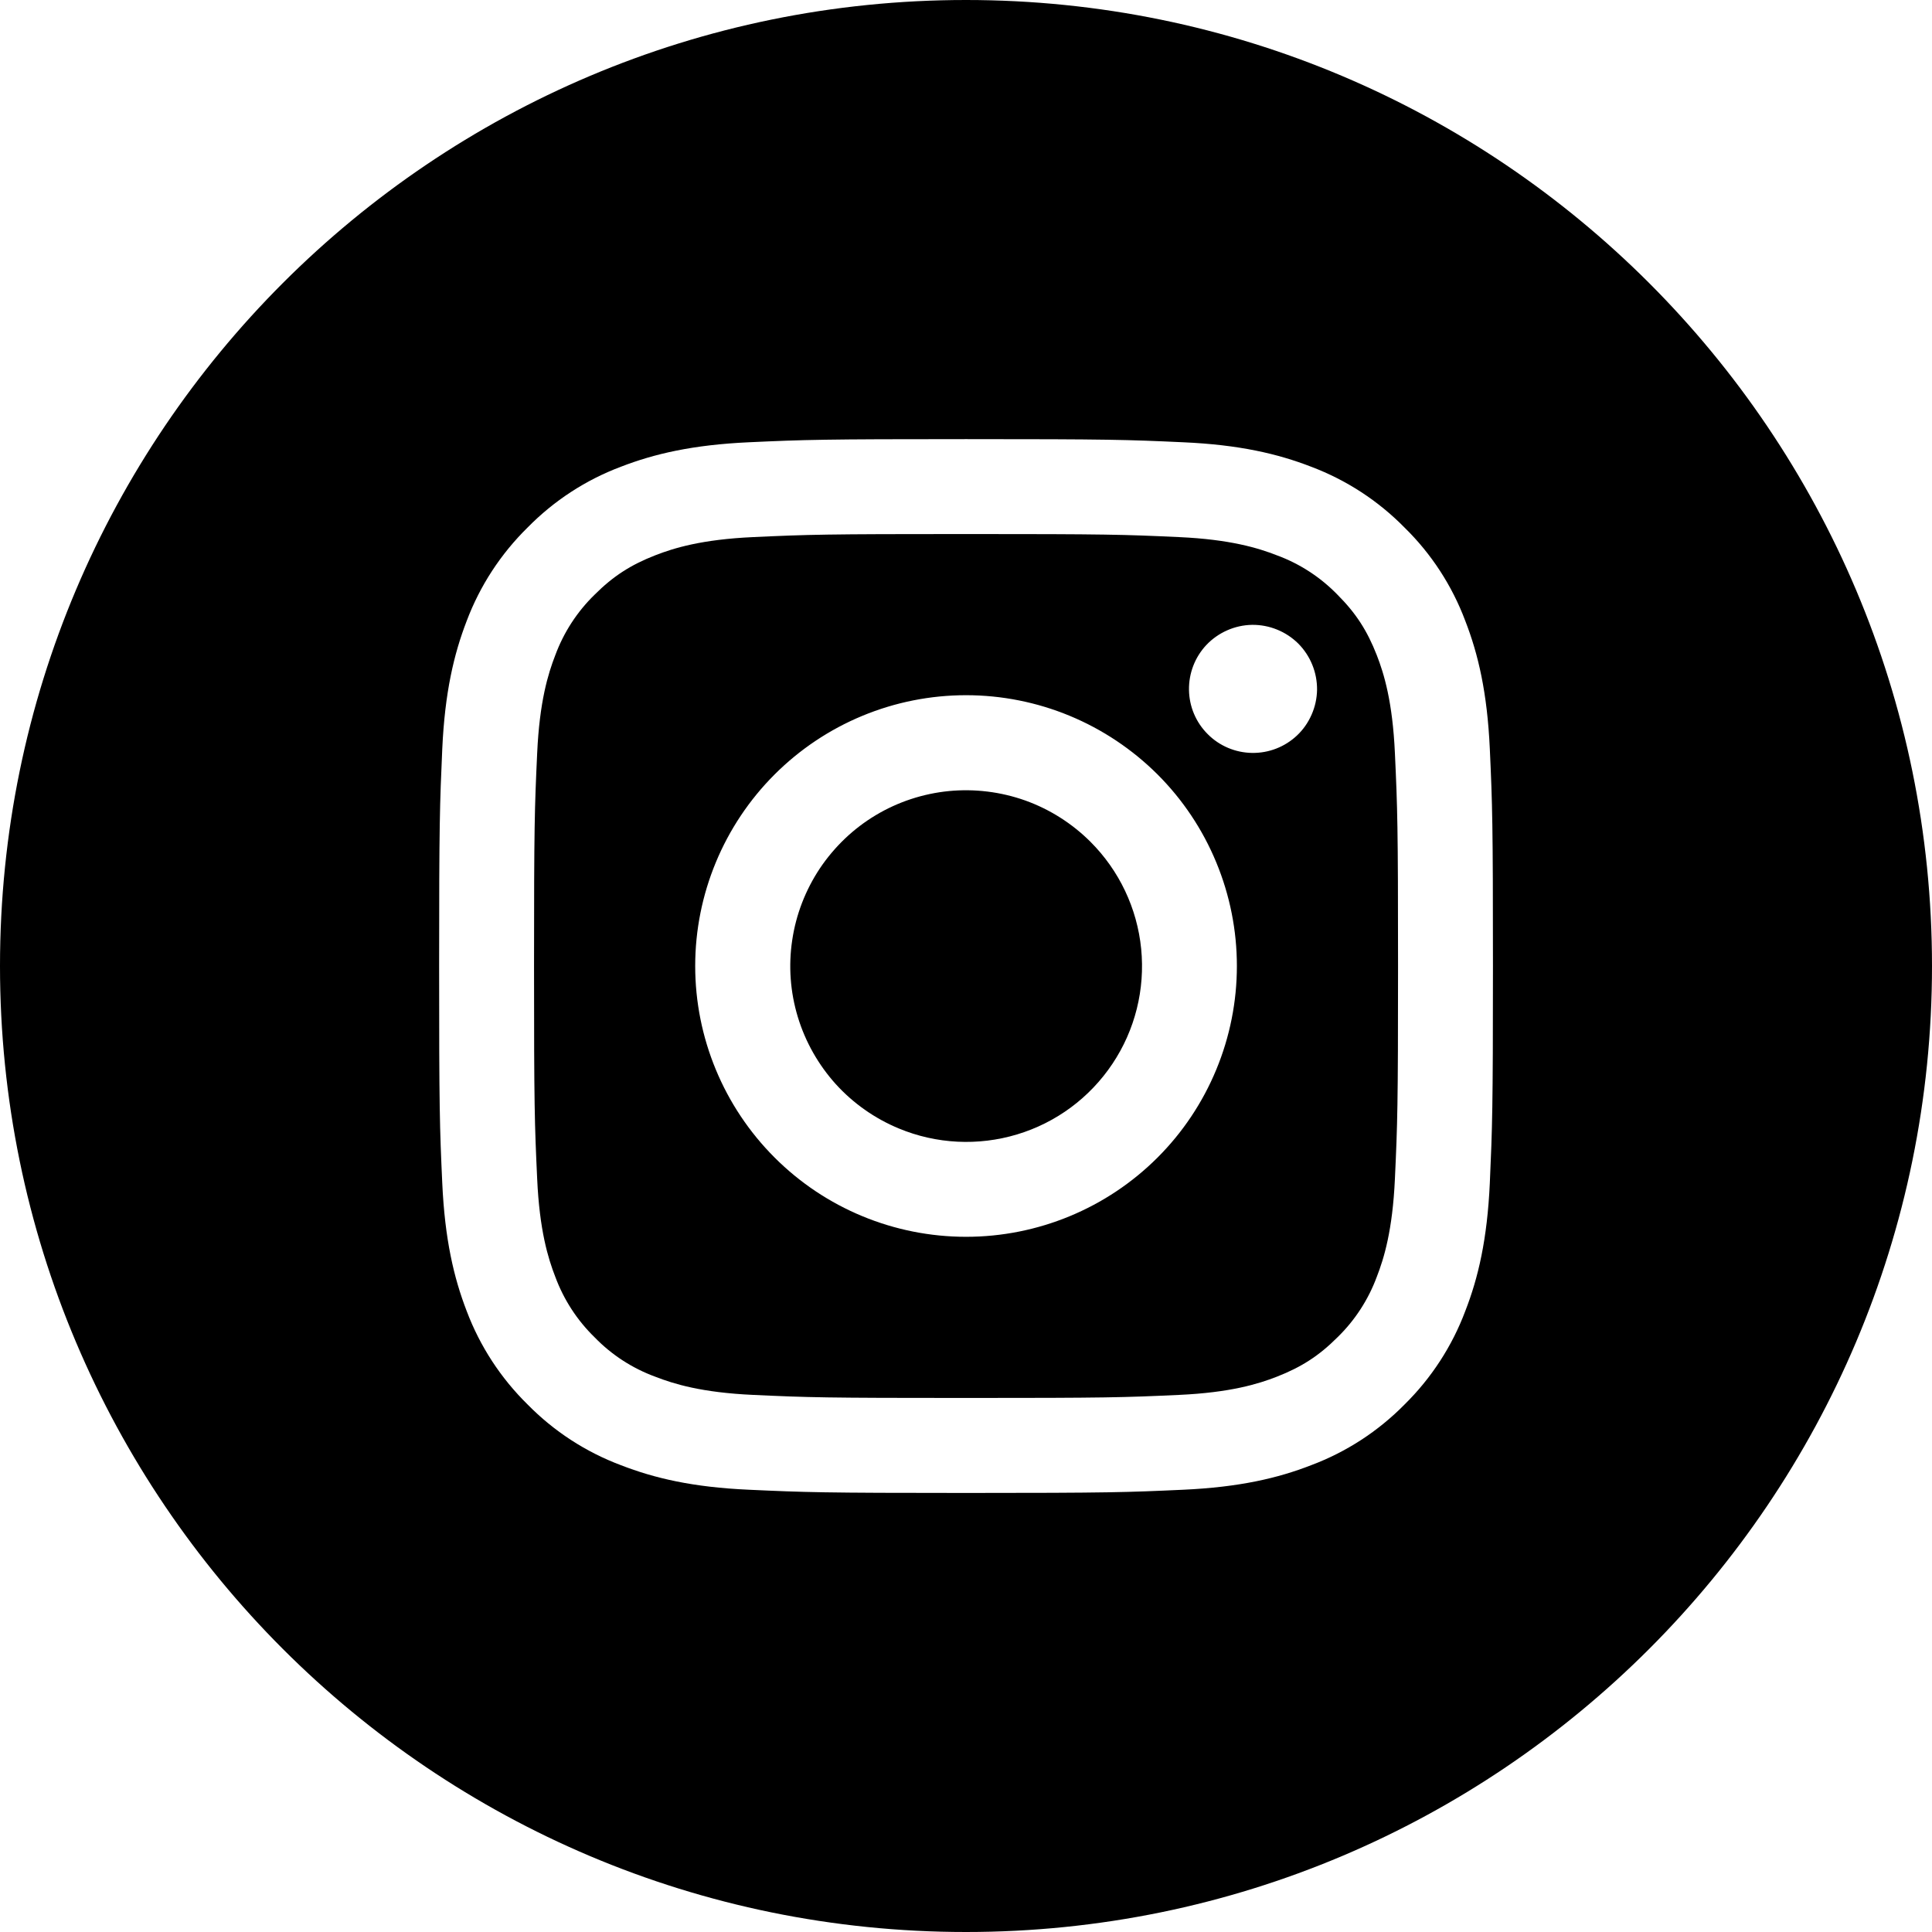
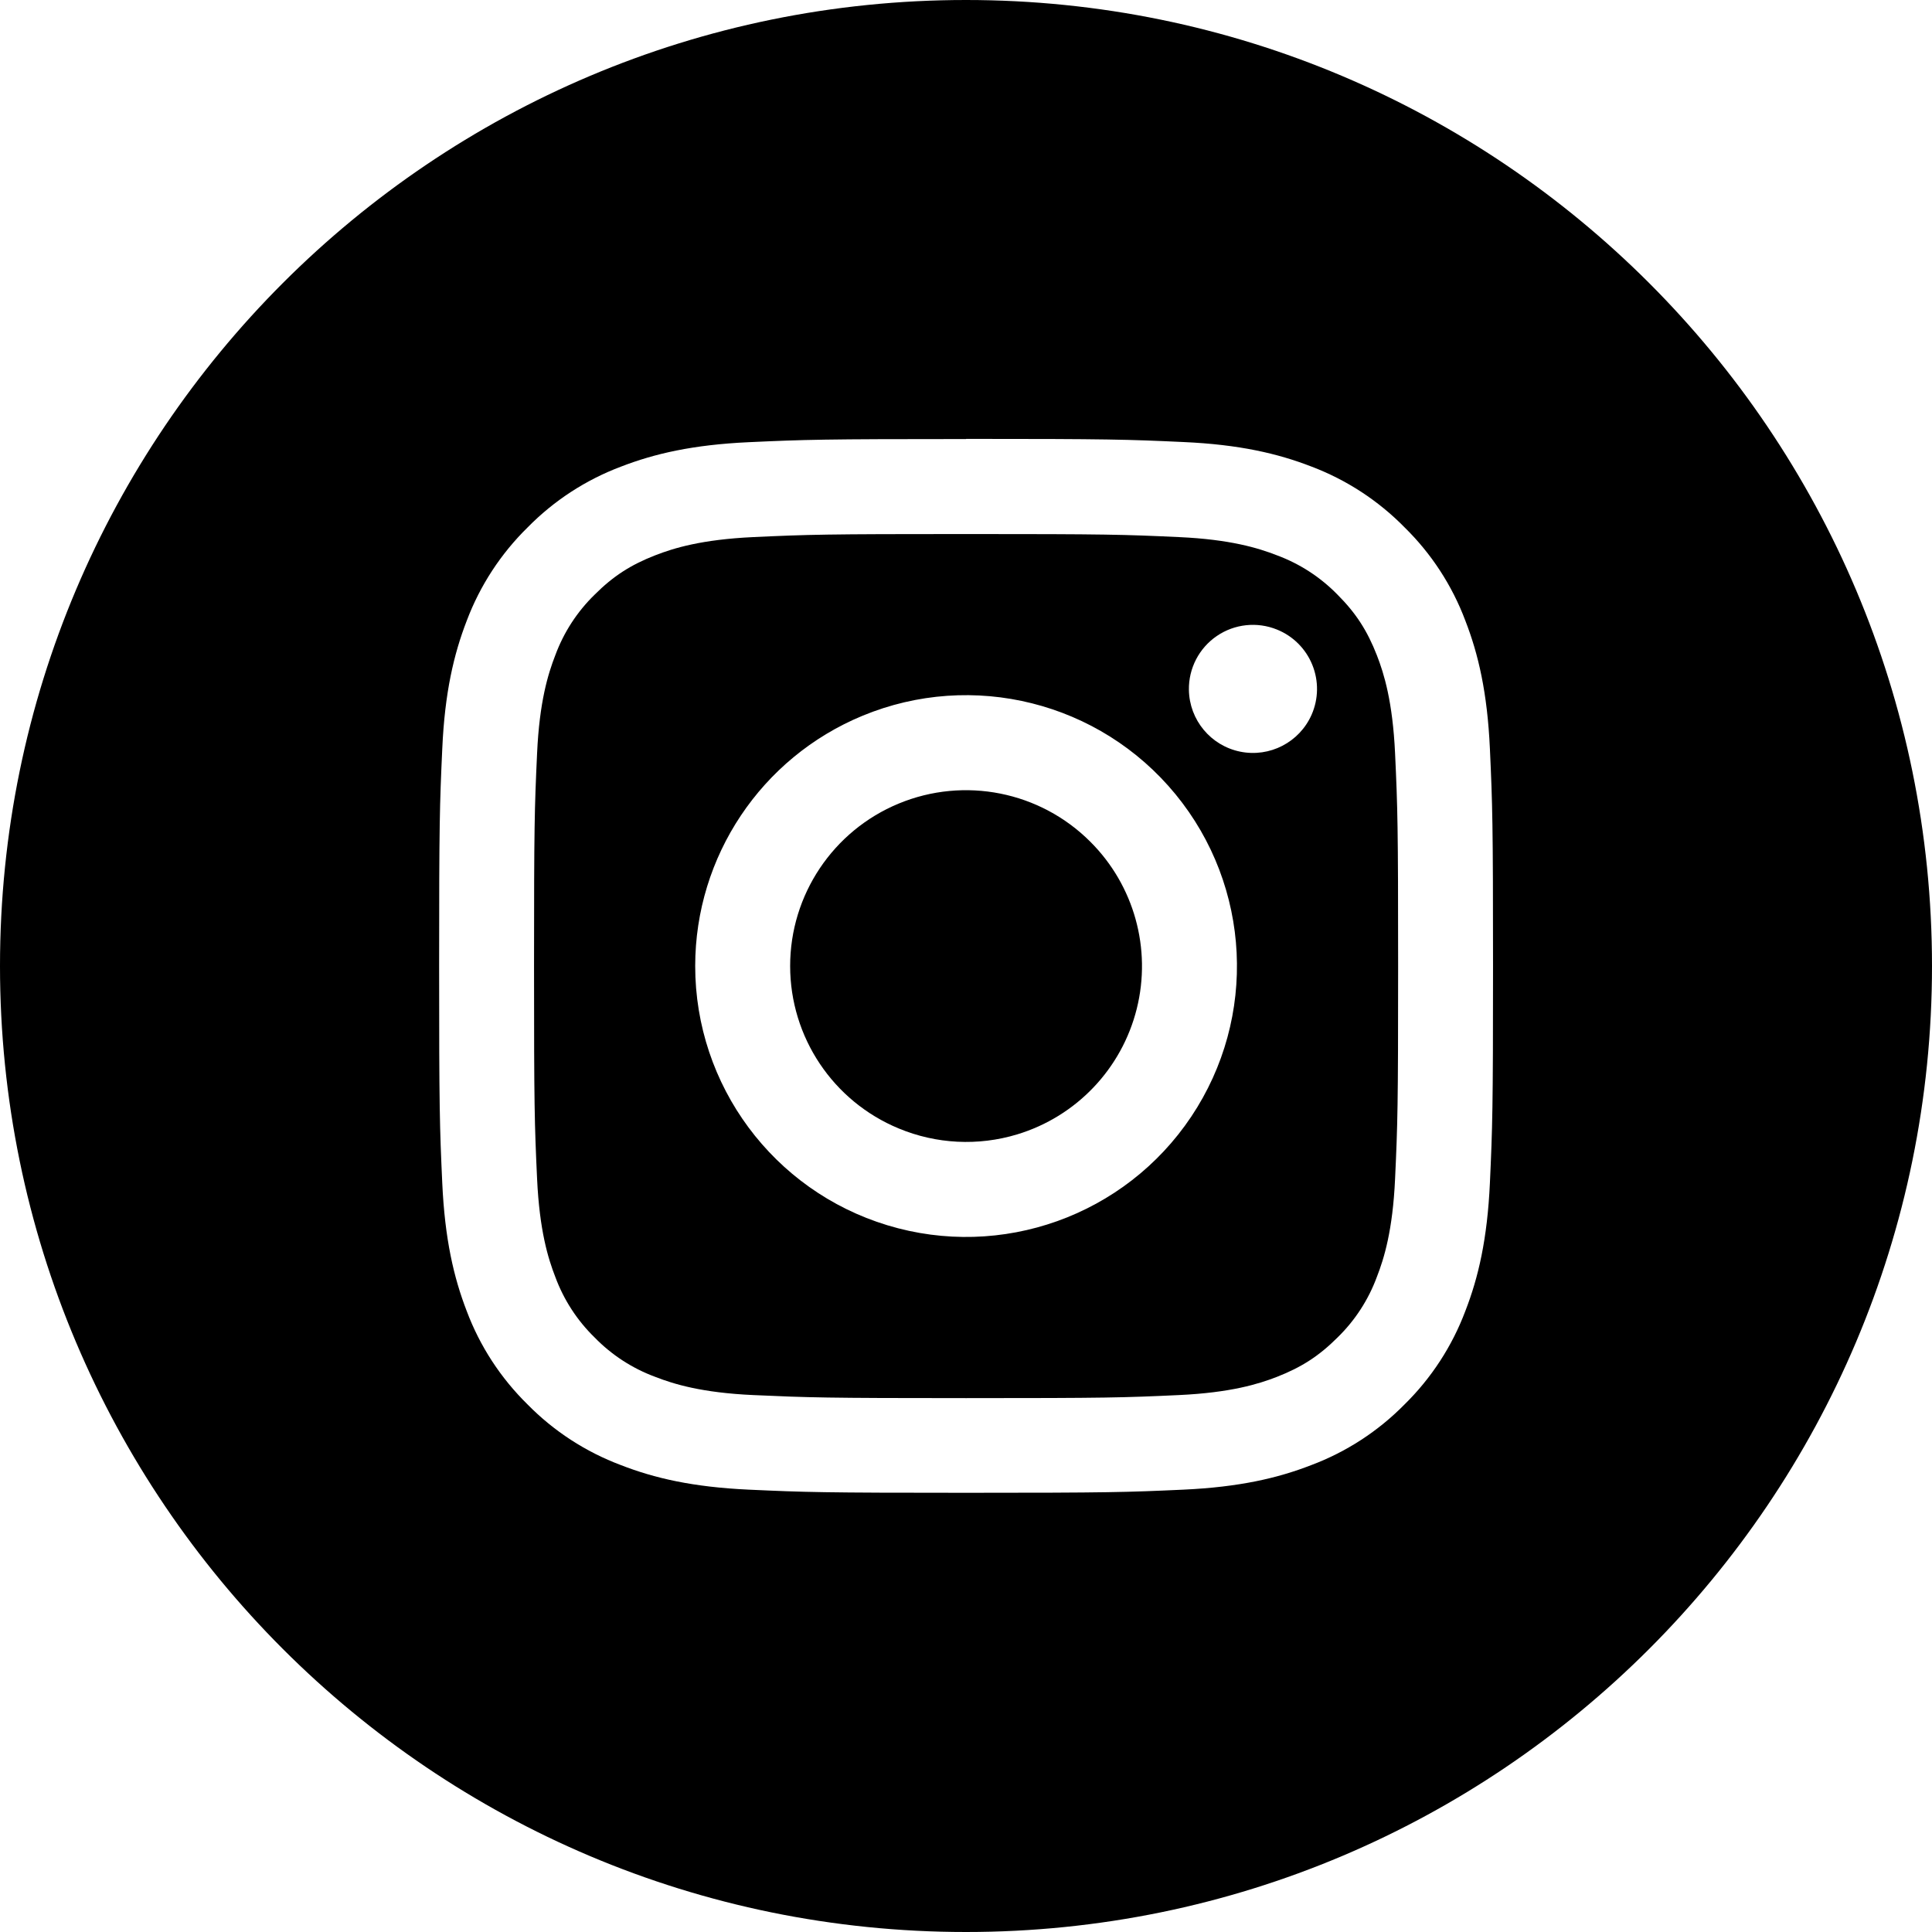
- <svg xmlns="http://www.w3.org/2000/svg" width="24" height="24" viewBox="0 0 24 24">
-   <g id="Vector">
-     <path d="M12.635 14.092C12.151 14.238 11.631 14.212 11.165 14.018C10.866 13.894 10.599 13.706 10.382 13.467C10.166 13.227 10.005 12.943 9.911 12.634C9.817 12.325 9.793 11.999 9.841 11.68C9.888 11.361 10.006 11.056 10.185 10.787C10.365 10.519 10.601 10.293 10.878 10.127C11.155 9.961 11.465 9.859 11.787 9.827C12.108 9.796 12.432 9.836 12.736 9.944C13.04 10.053 13.316 10.228 13.545 10.456C13.903 10.813 14.126 11.283 14.176 11.786C14.226 12.29 14.1 12.795 13.819 13.215C13.538 13.636 13.12 13.946 12.635 14.092Z" />
-     <path fill-rule="evenodd" clip-rule="evenodd" d="M12.001 6.634C13.748 6.634 13.955 6.64 14.646 6.672C15.284 6.701 15.63 6.808 15.861 6.898C16.145 7.002 16.403 7.17 16.614 7.387C16.843 7.616 16.984 7.834 17.103 8.139C17.193 8.37 17.299 8.717 17.328 9.355C17.36 10.045 17.367 10.252 17.367 12C17.367 13.748 17.36 13.955 17.328 14.645C17.299 15.283 17.193 15.63 17.103 15.861C16.998 16.145 16.831 16.402 16.614 16.613C16.385 16.842 16.166 16.983 15.861 17.102C15.63 17.192 15.284 17.299 14.646 17.328C13.955 17.36 13.749 17.366 12.001 17.366C10.252 17.366 10.046 17.36 9.356 17.328C8.717 17.299 8.371 17.192 8.14 17.102C7.856 16.998 7.598 16.831 7.387 16.613C7.17 16.402 7.003 16.145 6.898 15.861C6.808 15.63 6.702 15.283 6.673 14.645C6.641 13.955 6.634 13.748 6.634 12C6.634 10.252 6.641 10.045 6.673 9.355C6.702 8.717 6.808 8.37 6.898 8.139C7.003 7.855 7.17 7.598 7.387 7.387C7.616 7.158 7.835 7.017 8.14 6.898C8.371 6.808 8.717 6.701 9.356 6.672C10.046 6.64 10.253 6.634 12.001 6.634ZM10.713 8.892C10.305 9.061 9.934 9.309 9.622 9.621C8.991 10.252 8.636 11.108 8.636 12C8.636 12.892 8.991 13.748 9.622 14.379C10.252 15.01 11.108 15.364 12.001 15.364C12.893 15.364 13.749 15.01 14.38 14.379C14.692 14.067 14.94 13.696 15.109 13.287C15.278 12.879 15.365 12.442 15.365 12C15.365 11.558 15.278 11.121 15.109 10.713C14.94 10.304 14.692 9.933 14.38 9.621C14.067 9.309 13.696 9.061 13.288 8.892C12.88 8.723 12.442 8.636 12.001 8.636C11.559 8.636 11.121 8.723 10.713 8.892ZM16.293 8.878C16.25 8.976 16.189 9.064 16.111 9.137C15.96 9.279 15.761 9.356 15.554 9.353C15.347 9.35 15.149 9.267 15.003 9.12C14.856 8.974 14.773 8.777 14.77 8.57C14.767 8.363 14.844 8.163 14.986 8.012C15.059 7.935 15.147 7.873 15.245 7.83C15.342 7.787 15.447 7.764 15.554 7.762C15.66 7.761 15.766 7.781 15.864 7.821C15.963 7.861 16.052 7.92 16.128 7.995C16.203 8.071 16.262 8.16 16.302 8.259C16.342 8.357 16.362 8.463 16.361 8.57C16.359 8.676 16.336 8.781 16.293 8.878Z" />
-     <path fill-rule="evenodd" clip-rule="evenodd" d="M12 24C18.627 24 24 18.627 24 12C24 5.373 18.627 0 12 0C5.373 0 0 5.373 0 12C0 18.627 5.373 24 12 24ZM12.001 5.455C10.223 5.455 10 5.462 9.302 5.494C8.606 5.526 8.129 5.637 7.713 5.798C7.276 5.962 6.881 6.22 6.554 6.553C6.221 6.88 5.963 7.275 5.798 7.712C5.637 8.129 5.526 8.605 5.494 9.302C5.463 9.999 5.455 10.222 5.455 12C5.455 13.777 5.462 14 5.494 14.699C5.526 15.395 5.637 15.871 5.798 16.288C5.963 16.725 6.221 17.12 6.554 17.447C6.881 17.78 7.276 18.037 7.713 18.201C8.13 18.363 8.606 18.475 9.302 18.506C10 18.538 10.223 18.546 12.001 18.546C13.778 18.546 14.001 18.538 14.7 18.506C15.396 18.474 15.872 18.363 16.288 18.201C16.725 18.037 17.12 17.78 17.448 17.447C17.78 17.12 18.038 16.724 18.202 16.287C18.364 15.871 18.475 15.395 18.507 14.698C18.538 14.001 18.546 13.778 18.546 12C18.546 10.223 18.539 10 18.507 9.301C18.475 8.605 18.364 8.129 18.202 7.712C18.038 7.275 17.781 6.88 17.448 6.554C17.12 6.22 16.725 5.963 16.288 5.798C15.872 5.637 15.396 5.525 14.698 5.494C14.001 5.462 13.778 5.455 12.001 5.455Z" />
-   </g>
+ <svg xmlns="http://www.w3.org/2000/svg" width="24" height="24">
+   <path d="M12.635 14.092a2.183 2.183 0 0 1-1.471-.074 2.184 2.184 0 1 1 2.38-3.562 2.183 2.183 0 0 1-.909 3.636Z" />
+   <path fill-rule="evenodd" d="M12.001 6.634c1.748 0 1.955.006 2.645.038.638.029.985.136 1.216.226.284.105.541.272.753.489.229.229.37.448.489.753.09.231.196.577.226 1.216.032.69.038.897.038 2.645s-.006 1.955-.038 2.645c-.029.638-.136.985-.226 1.216a2.031 2.031 0 0 1-.489.753c-.229.229-.448.37-.753.489-.231.09-.577.196-1.216.226-.69.032-.897.038-2.645.038-1.748 0-1.955-.007-2.645-.038-.638-.029-.985-.136-1.216-.226a2.033 2.033 0 0 1-.753-.489 2.032 2.032 0 0 1-.489-.753c-.09-.231-.196-.577-.226-1.216-.032-.69-.038-.897-.038-2.645s.006-1.955.038-2.645c.029-.638.136-.985.226-1.216a2.03 2.03 0 0 1 .489-.753c.229-.229.447-.37.753-.489.231-.09.577-.196 1.216-.226.69-.032.897-.038 2.645-.038ZM10.713 8.892A3.365 3.365 0 0 0 8.636 12a3.365 3.365 0 1 0 2.077-3.108Zm5.58-.013a.796.796 0 0 1-1.524-.309.795.795 0 0 1 1.095-.749.794.794 0 0 1 .438.438.795.795 0 0 1-.009.62Z" clip-rule="evenodd" />
+   <path fill-rule="evenodd" d="M12 24c6.627 0 12-5.373 12-12S18.627 0 12 0 0 5.373 0 12s5.373 12 12 12Zm.001-18.546c-1.778 0-2.001.007-2.699.039-.696.032-1.173.143-1.589.304a3.209 3.209 0 0 0-1.159.755 3.211 3.211 0 0 0-.756 1.159c-.161.417-.273.893-.304 1.59-.032.697-.039.92-.039 2.698 0 1.777.007 2.0.039 2.699.032.696.143 1.172.304 1.589.164.437.422.832.755 1.159.327.333.723.59 1.16.754.416.162.892.273 1.589.305.698.032.92.039 2.699.039s2.001-.007 2.699-.039c.696-.032 1.172-.143 1.589-.305a3.208 3.208 0 0 0 1.159-.754 3.211 3.211 0 0 0 .755-1.16c.162-.417.273-.893.305-1.589.032-.698.039-.92.039-2.699 0-1.777-.007-2-.039-2.699-.032-.696-.143-1.172-.305-1.589a3.197 3.197 0 0 0-.755-1.159 3.219 3.219 0 0 0-1.159-.756c-.416-.161-.893-.273-1.59-.304-.697-.032-.92-.039-2.698-.039Z" clip-rule="evenodd" />
</svg>
